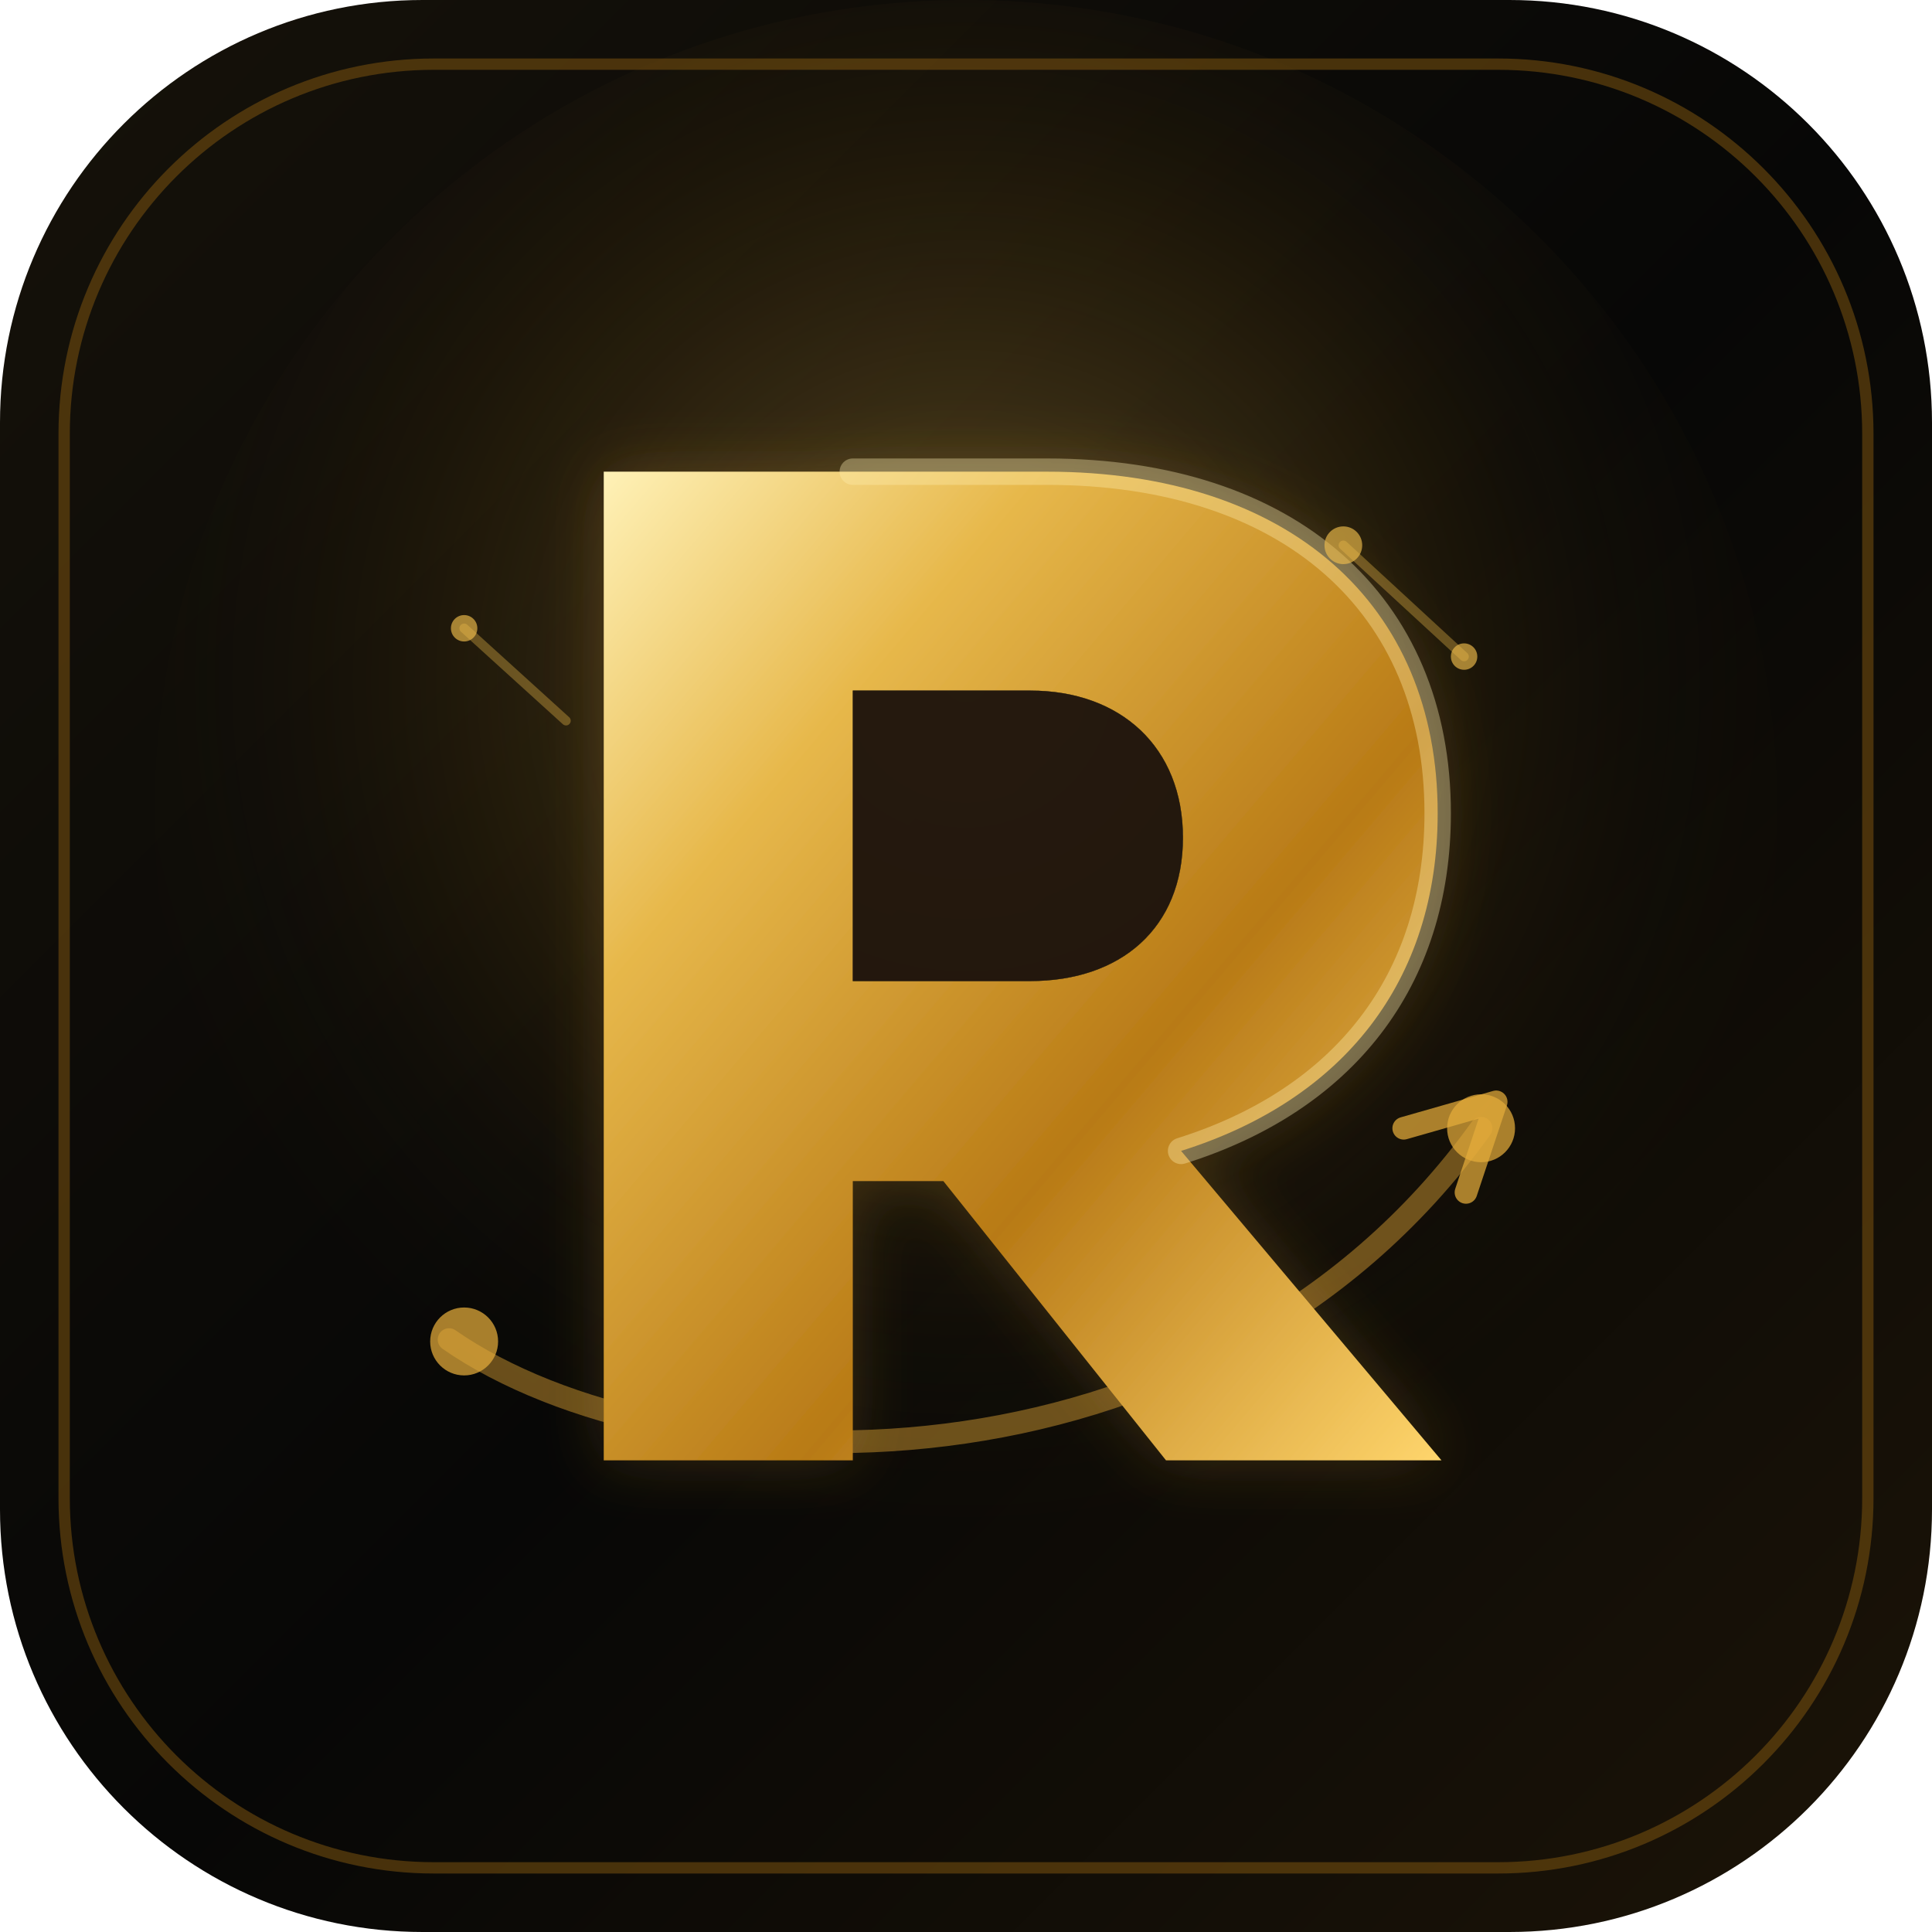
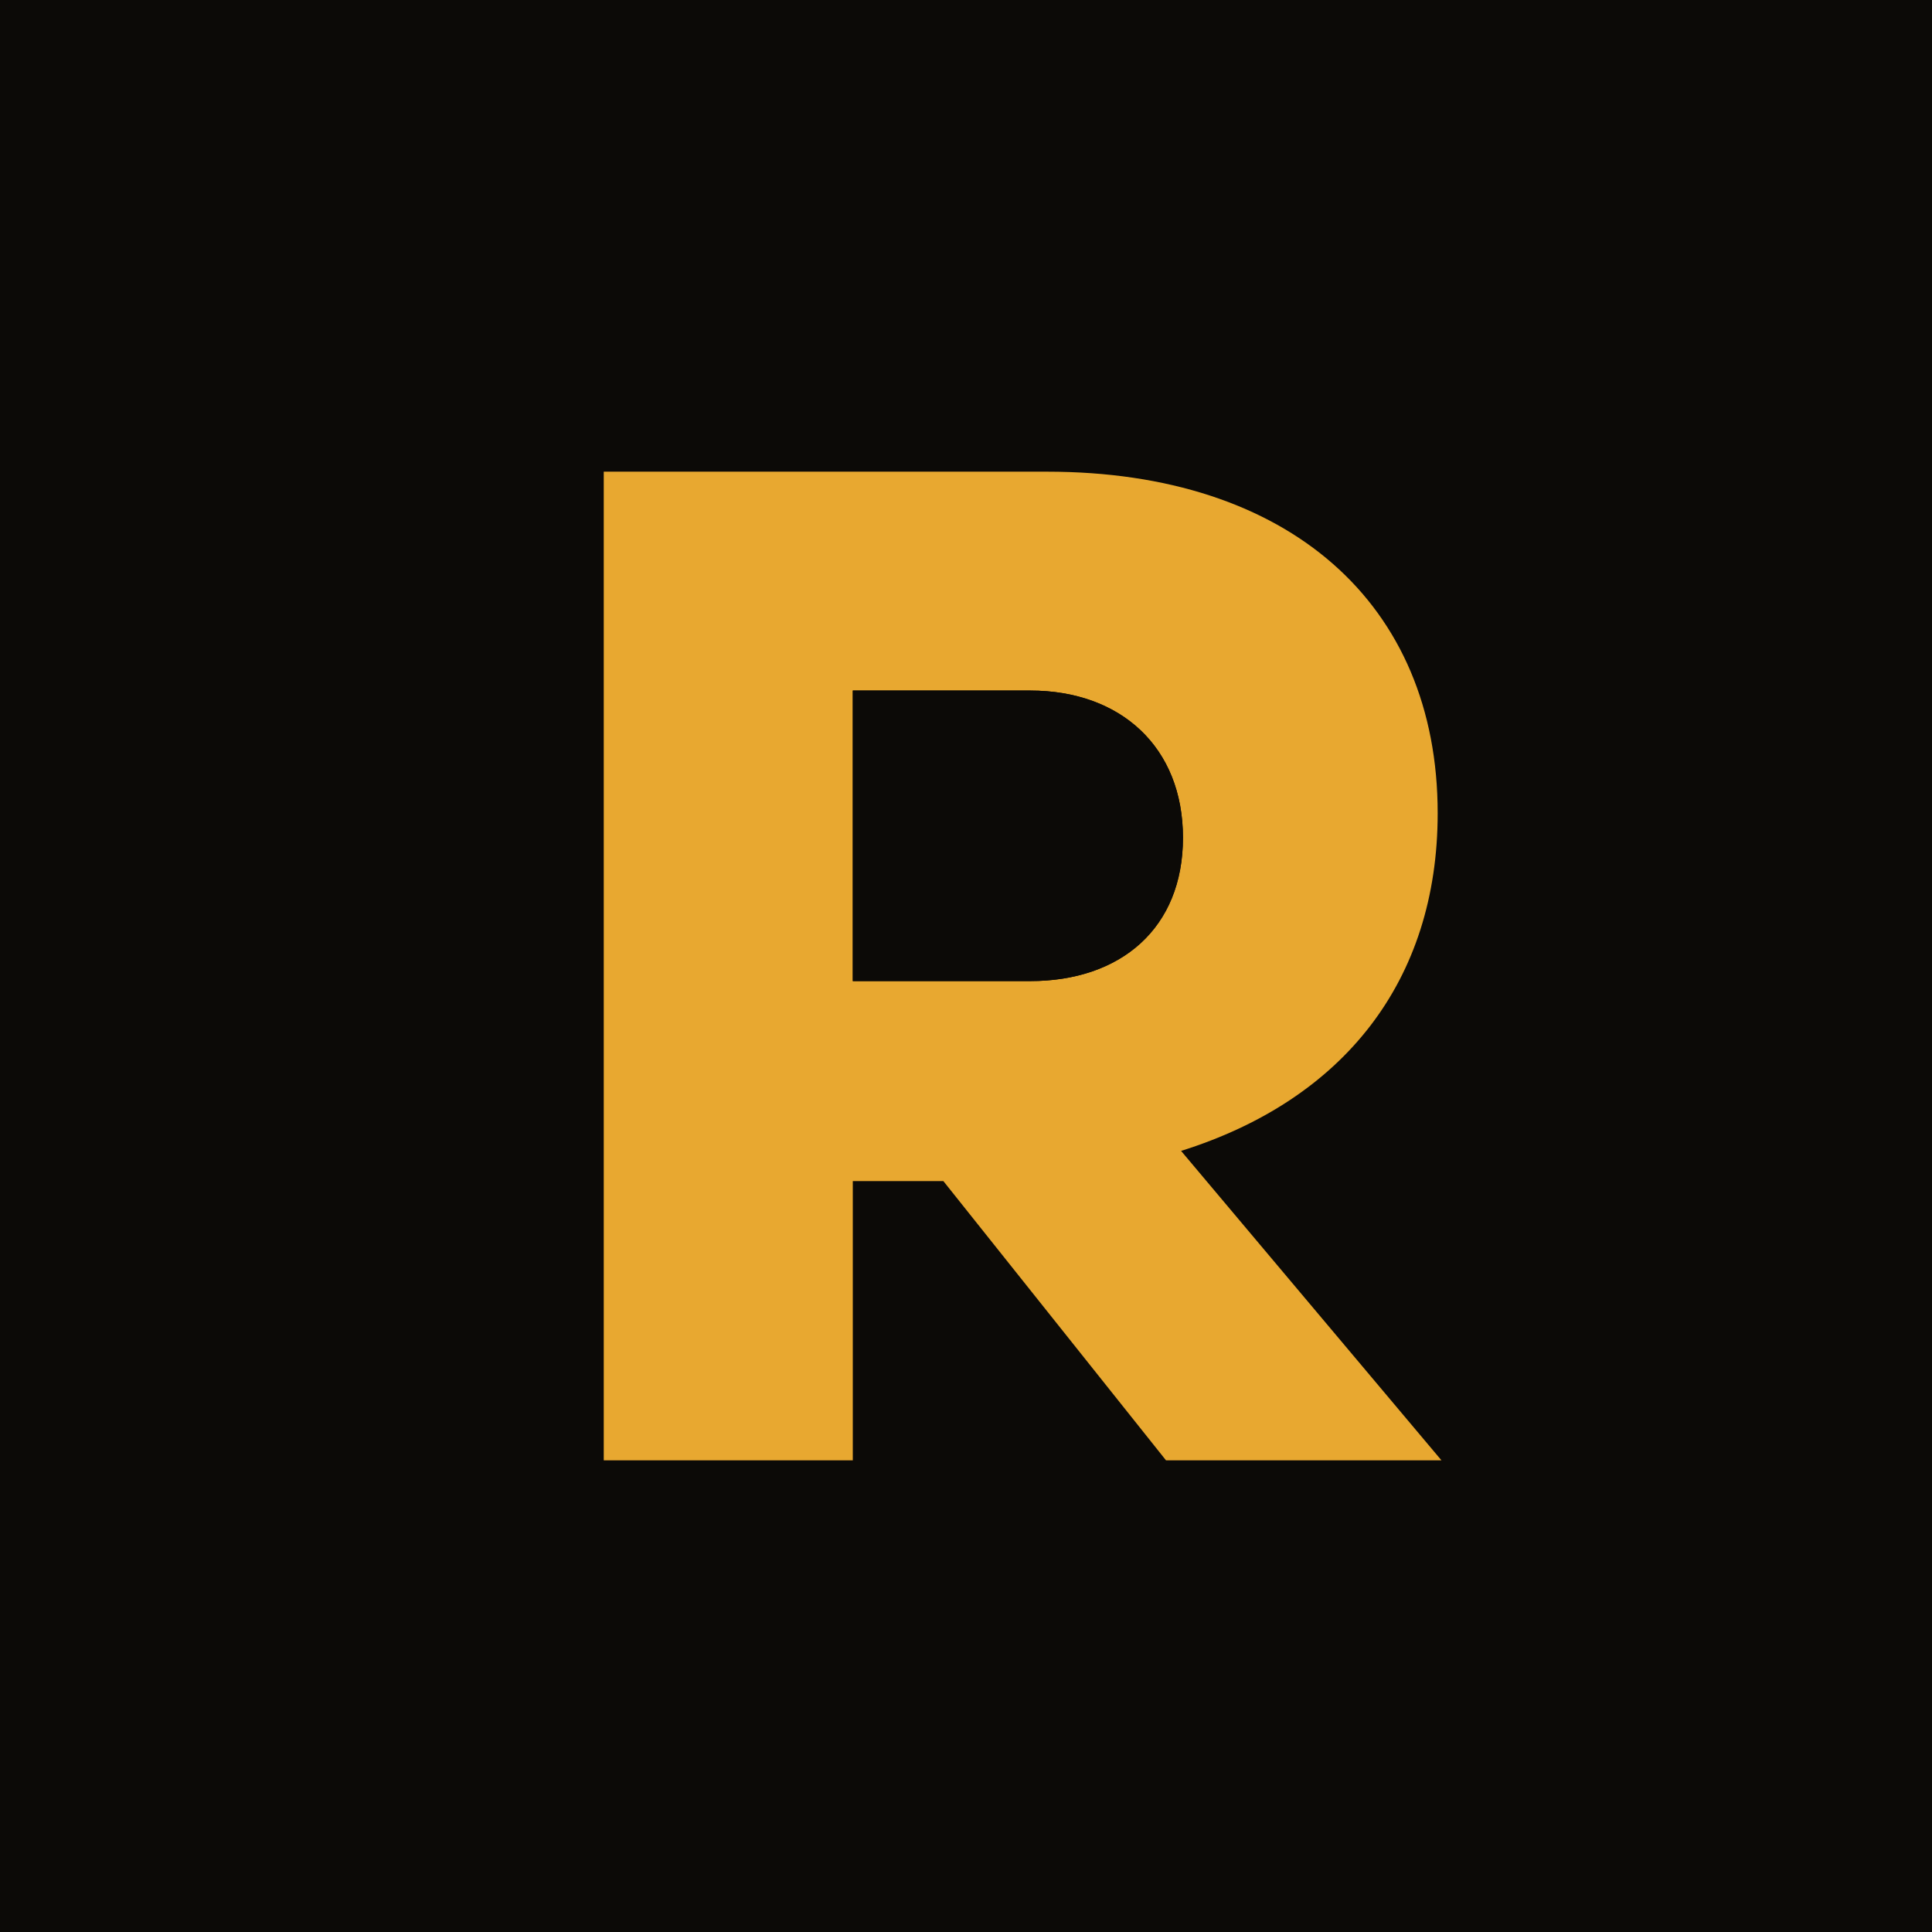
- <svg xmlns="http://www.w3.org/2000/svg" viewBox="0 0 1024 1024" role="img" aria-label="Rico">
-   <defs>
-     <linearGradient id="bg" x1="0" y1="0" x2="1" y2="1">
-       <stop offset="0" stop-color="#16120A" />
-       <stop offset="0.52" stop-color="#070706" />
-       <stop offset="1" stop-color="#1C1407" />
-     </linearGradient>
-     <linearGradient id="gold" x1="0" y1="0" x2="1" y2="1">
-       <stop offset="0" stop-color="#FFF2B8" />
-       <stop offset="0.26" stop-color="#E7B84B" />
-       <stop offset="0.62" stop-color="#B87A16" />
-       <stop offset="1" stop-color="#FFD66D" />
-     </linearGradient>
-     <radialGradient id="glow" cx="50%" cy="42%" r="55%">
-       <stop offset="0" stop-color="#FFD66D" stop-opacity="0.32" />
-       <stop offset="0.56" stop-color="#C99022" stop-opacity="0.10" />
-       <stop offset="1" stop-color="#000000" stop-opacity="0" />
-     </radialGradient>
-     <filter id="softShadow" x="-20%" y="-20%" width="140%" height="140%">
-       <feDropShadow dx="0" dy="20" stdDeviation="28" flood-color="#000000" flood-opacity="0.55" />
-       <feDropShadow dx="0" dy="0" stdDeviation="16" flood-color="#D9A23A" flood-opacity="0.22" />
-     </filter>
-   </defs>
-   <rect width="1024" height="1024" rx="224" fill="url(#bg)" />
-   <rect x="34" y="34" width="956" height="956" rx="196" fill="none" stroke="#7A520F" stroke-opacity="0.55" stroke-width="6" />
-   <circle cx="512" cy="430" r="430" fill="url(#glow)" />
-   <path d="M238 710 C 356 792, 640 800, 785 598" fill="none" stroke="#E0A536" stroke-width="12" stroke-linecap="round" stroke-opacity="0.45" />
-   <circle cx="246" cy="711" r="18" fill="#E4AC3A" opacity="0.72" />
-   <circle cx="785" cy="598" r="18" fill="#E4AC3A" opacity="0.72" />
-   <path d="M744 598 L793 584 L777 632" fill="none" stroke="#E4AC3A" stroke-width="12" stroke-linecap="round" stroke-linejoin="round" opacity="0.72" />
-   <g filter="url(#softShadow)">
-     <path fill="url(#gold)" d="M320 250 H555 C683 250 762 320 762 431 C762 520 712 583 626 610 L764 774 H618 L500 626 H452 V774 H320 Z       M452 366 V520 H546 C594 520 627 492 627 444 C627 396 594 366 546 366 Z" />
-     <path d="M452 366 V520 H546 C594 520 627 492 627 444 C627 396 594 366 546 366 Z" fill="#0D0B08" opacity="0.92" />
-     <path d="M452 250 H555 C683 250 762 320 762 431 C762 520 712 583 626 610" fill="none" stroke="#FFF0B0" stroke-opacity="0.36" stroke-width="14" stroke-linecap="round" />
-   </g>
-   <g opacity="0.65" fill="#F0BD4B">
-     <circle cx="712" cy="289" r="10" />
-     <circle cx="776" cy="348" r="7" />
-     <circle cx="246" cy="333" r="7" />
-   </g>
-   <g opacity="0.35" stroke="#F0BD4B" stroke-width="5" stroke-linecap="round">
-     <path d="M712 289 L776 348" />
-     <path d="M246 333 L300 382" />
-   </g>
+ <svg xmlns="http://www.w3.org/2000/svg" version="1.2" baseProfile="tiny-ps" viewBox="0 0 1024 1024" width="1024" height="1024">
+   <rect width="1024" height="1024" fill="#0C0A07" />
+   <path fill="#E8A830" d="M320 250 H555 C683 250 762 320 762 431     C762 520 712 583 626 610 L764 774 H618 L500 626 H452 V774 H320 Z     M452 366 V520 H546 C594 520 627 492 627 444     C627 396 594 366 546 366 Z" />
+   <path fill="#0C0A07" d="M452 366 V520 H546 C594 520 627 492 627 444     C627 396 594 366 546 366 Z" />
</svg>
